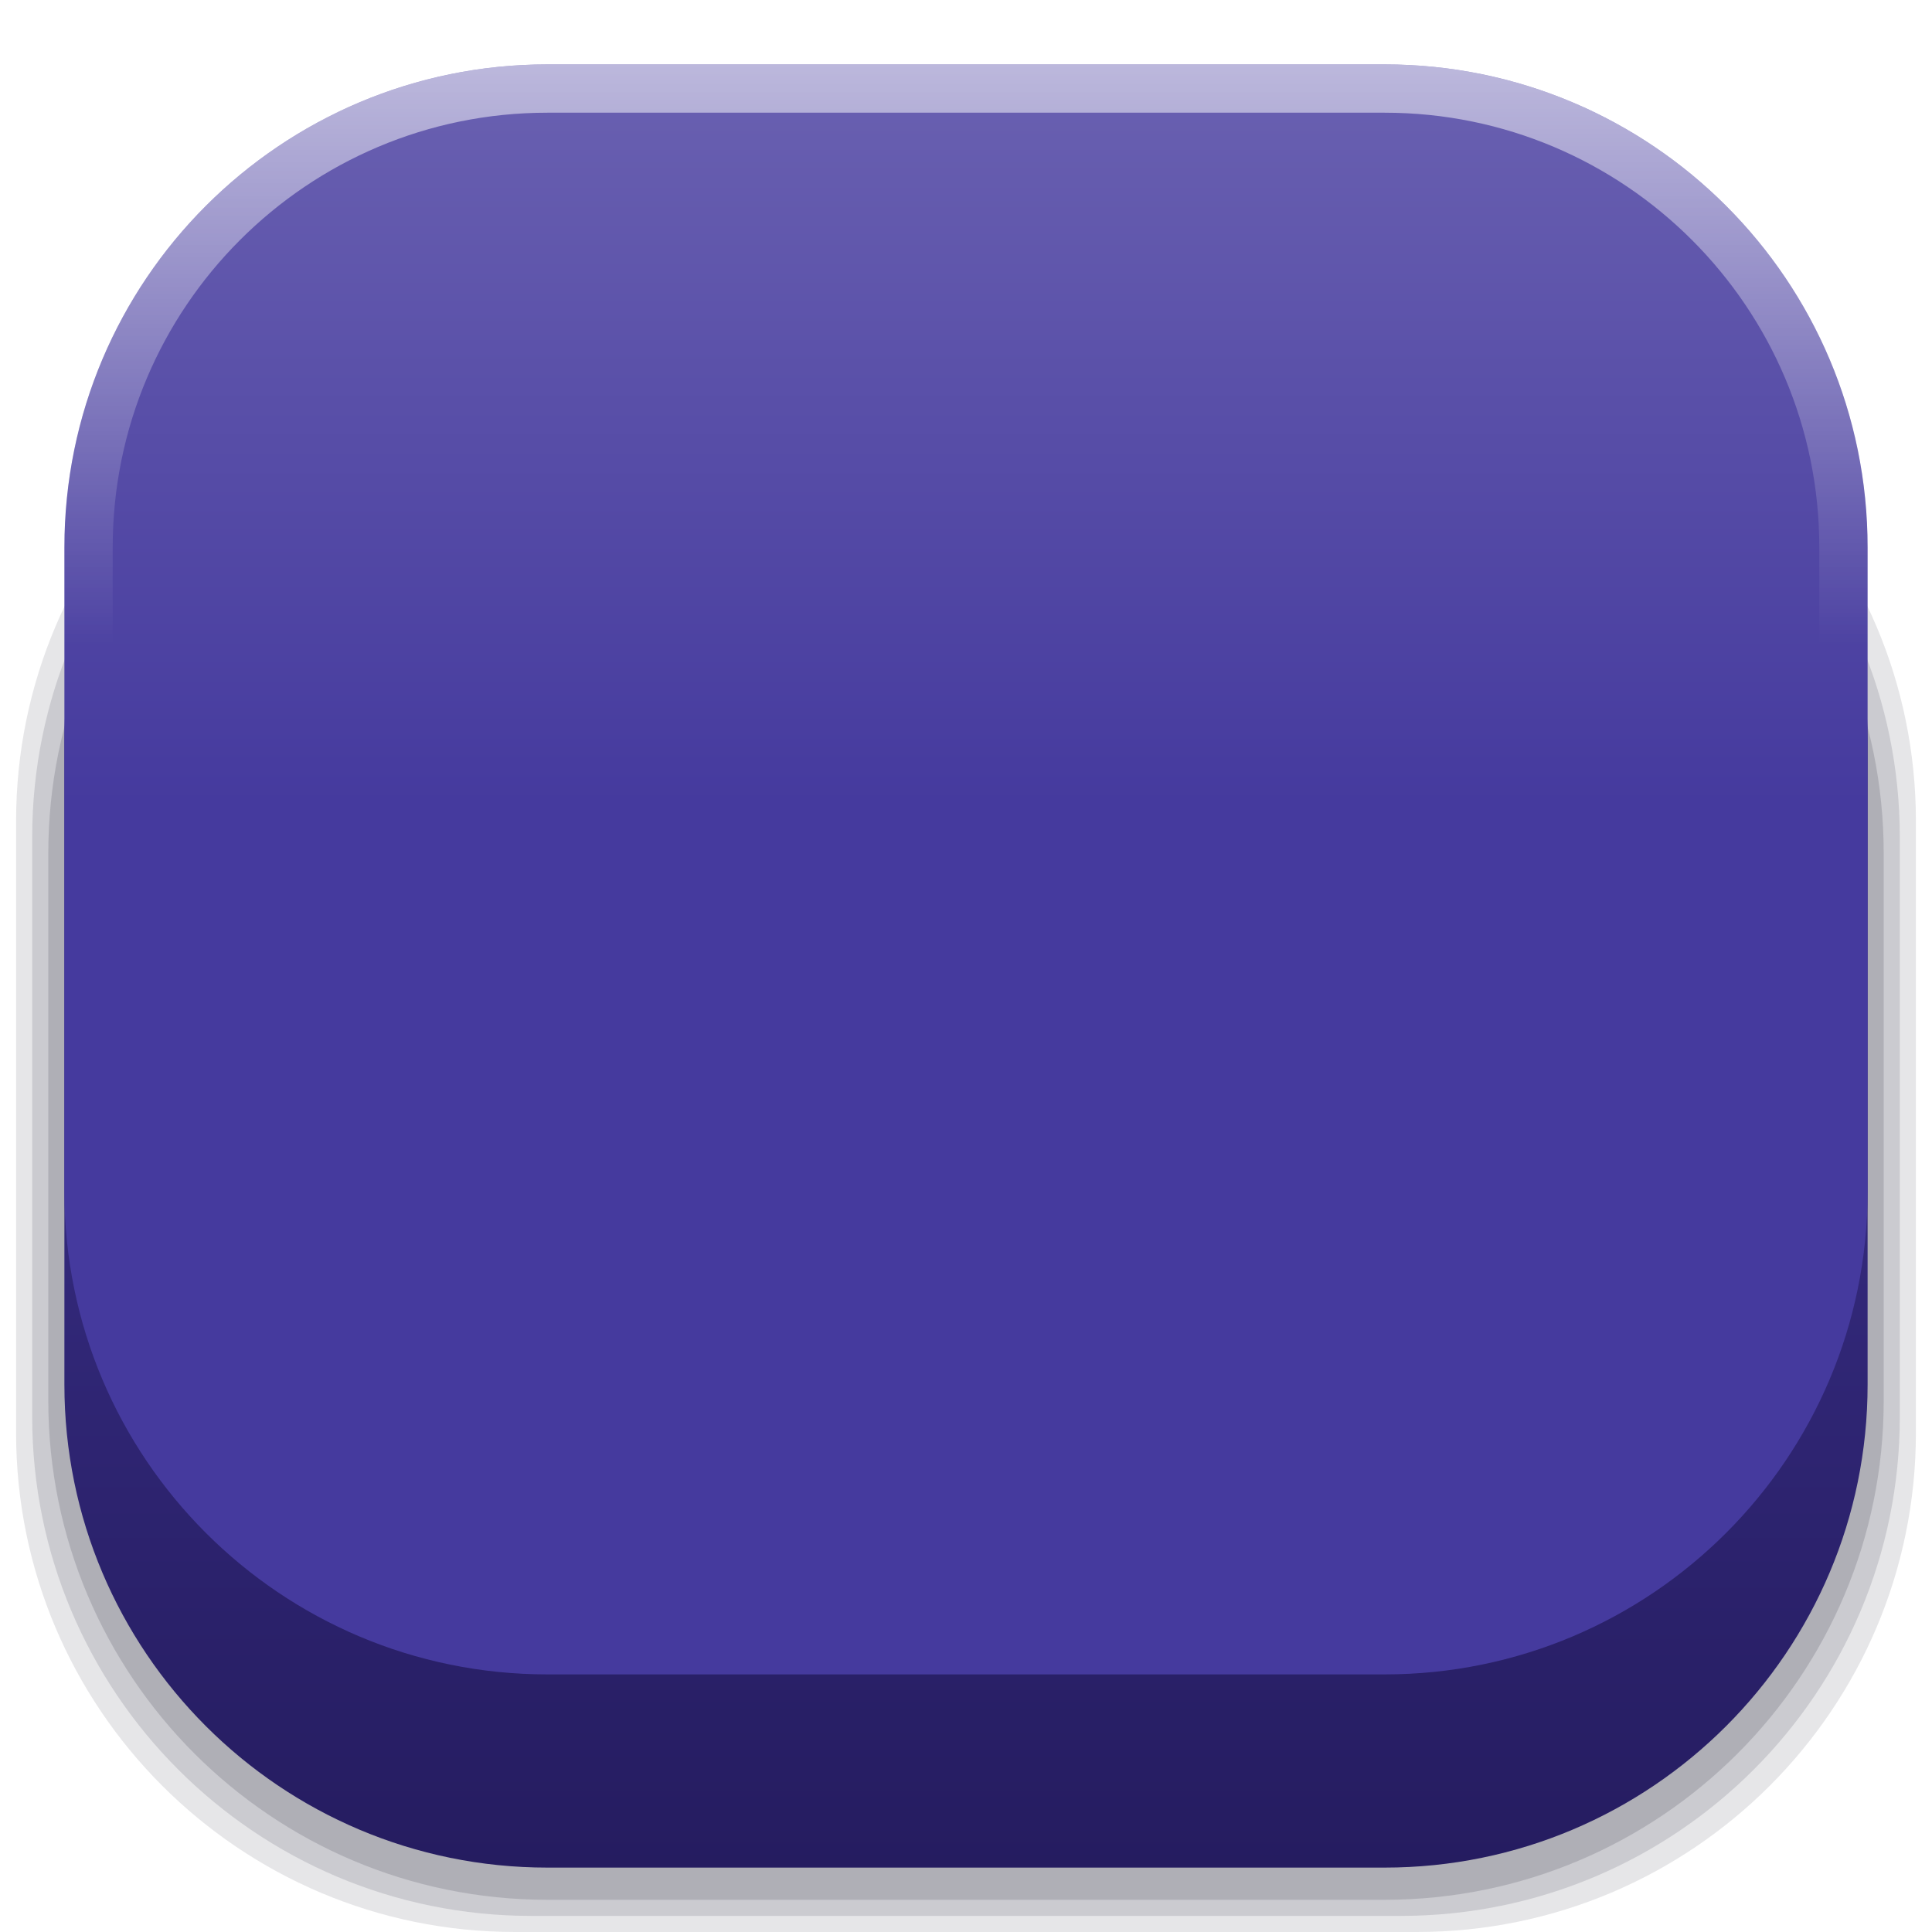
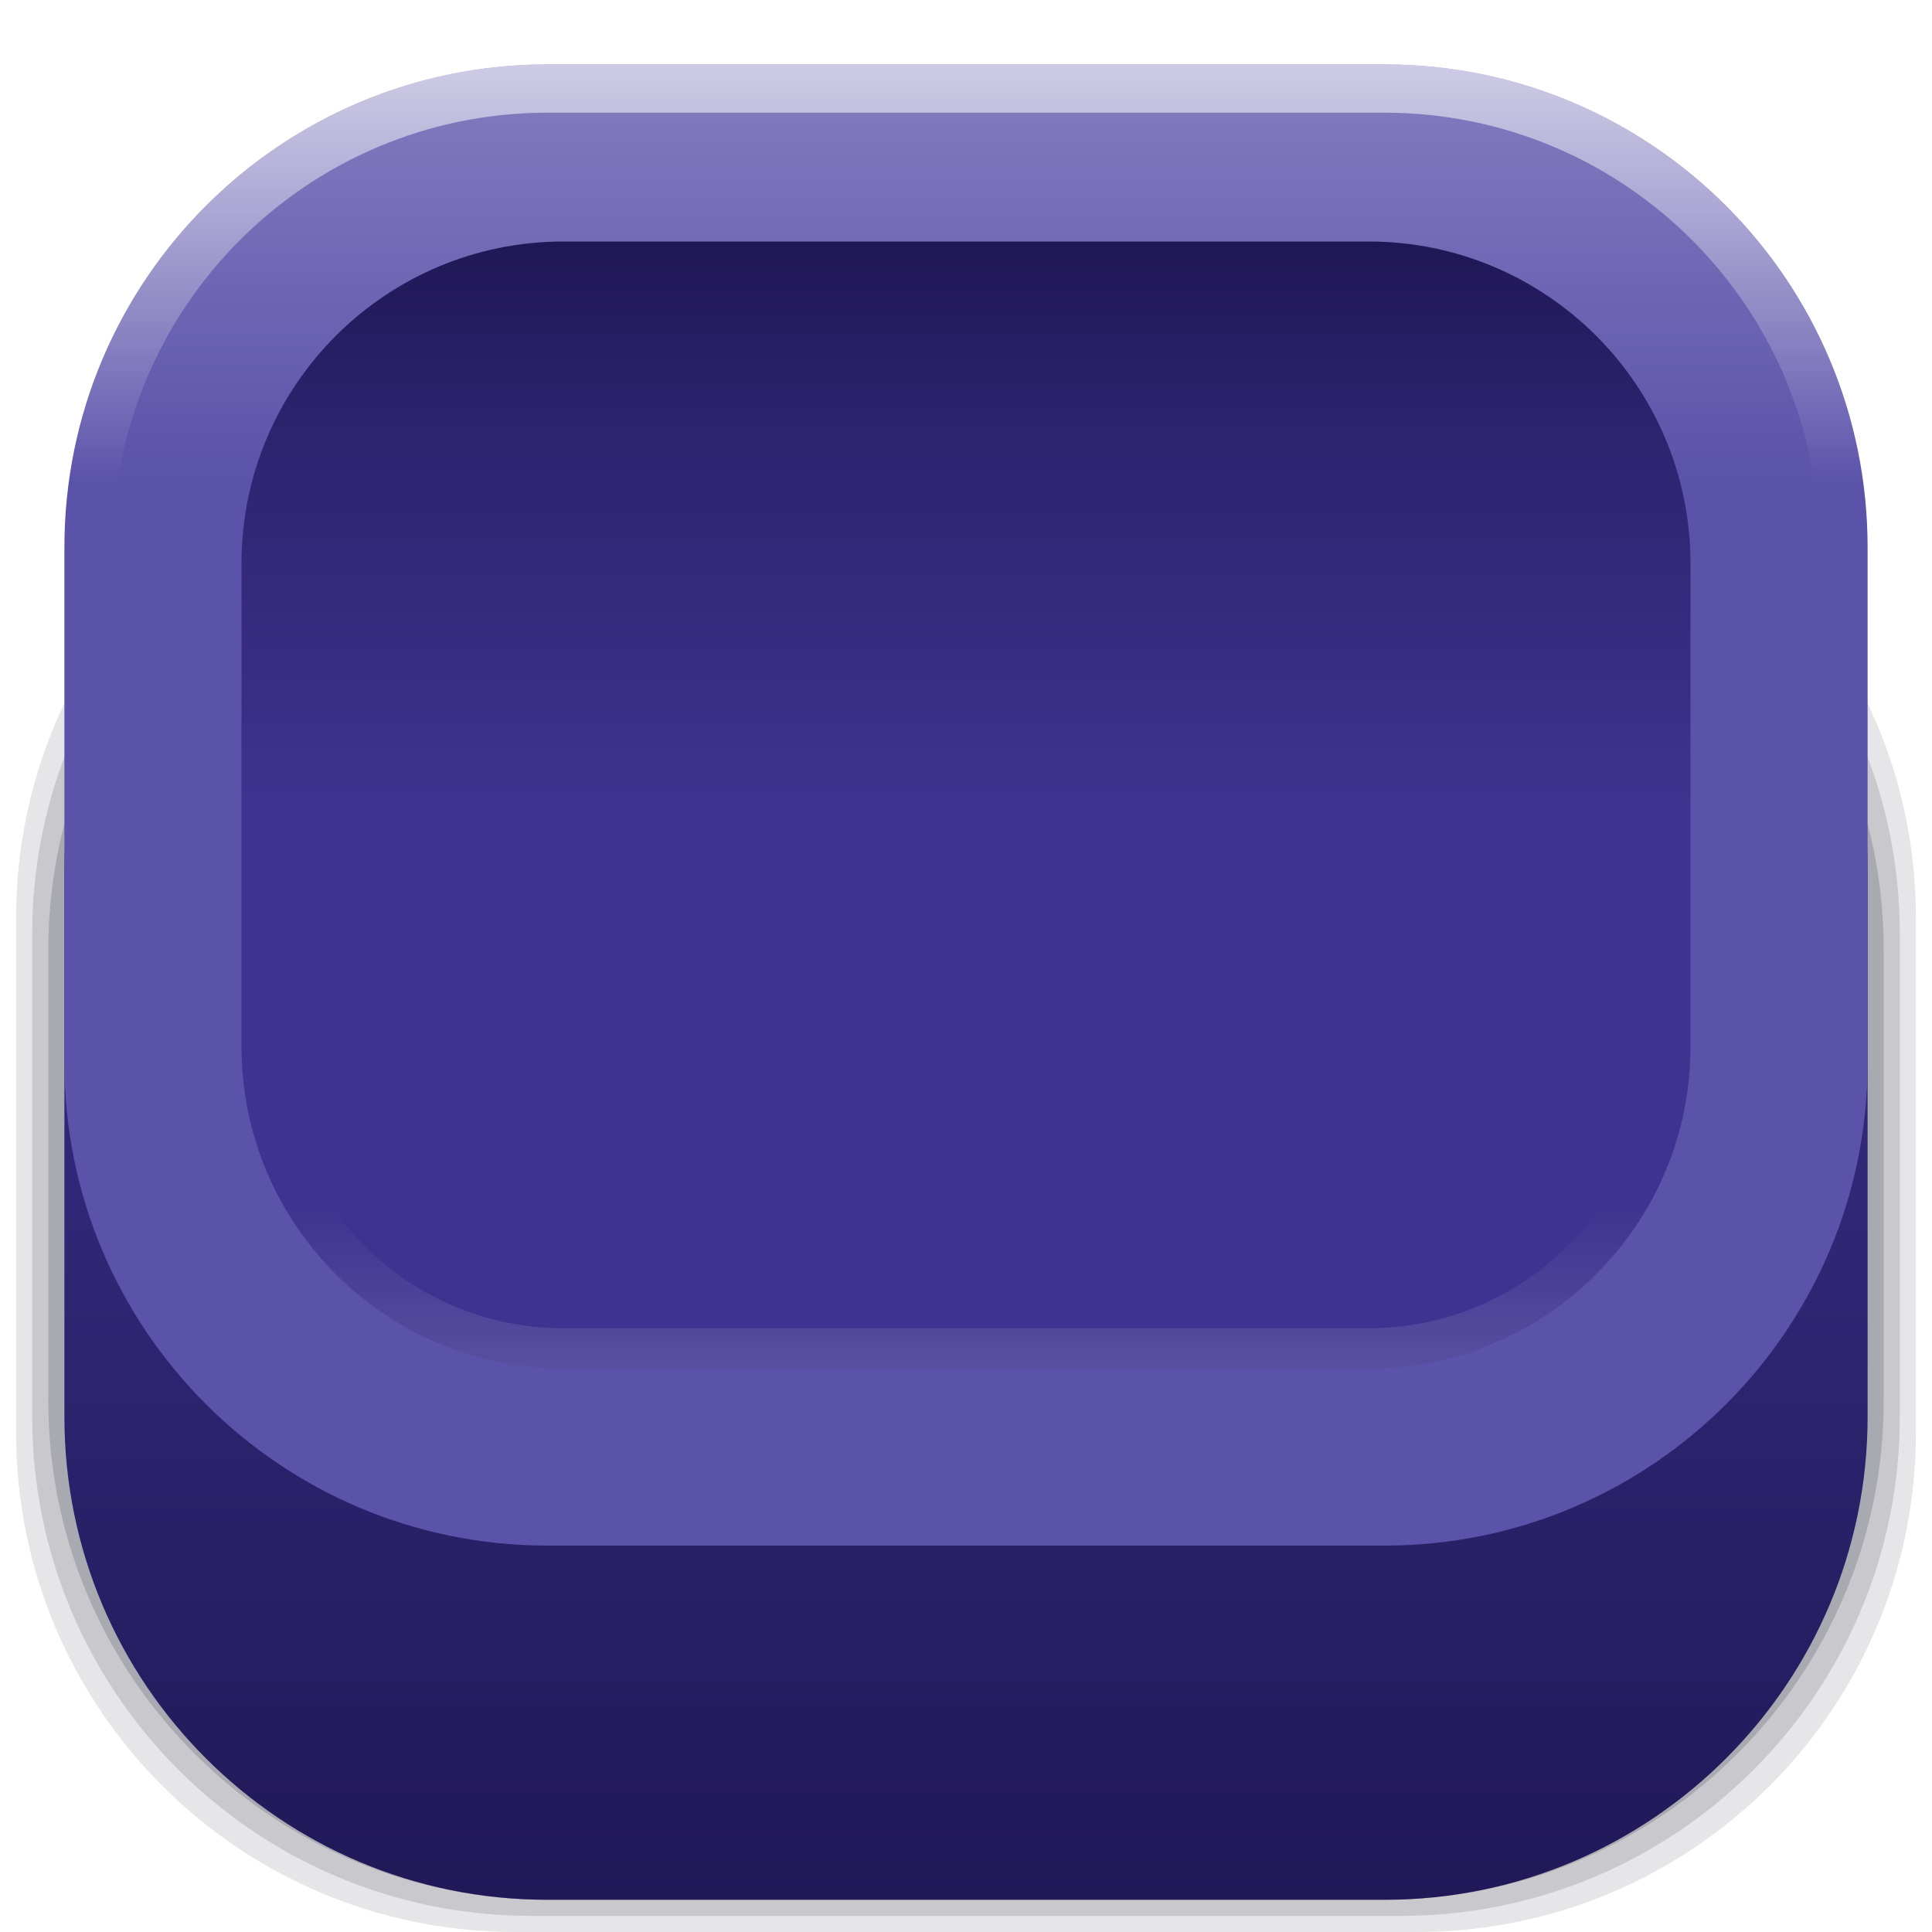
<svg xmlns="http://www.w3.org/2000/svg" width="240" height="240" viewBox="0 0 240 240">
  <defs>
-     <linearGradient id="face" gradientUnits="userSpaceOnUse" x1="0" y1="8" x2="0" y2="100">
-       <stop offset="0" stop-color="#6a61b1" stop-opacity="1" />
-       <stop offset="1" stop-color="#453a9e" stop-opacity="1" />
+     <linearGradient id="wall" gradientUnits="userSpaceOnUse" x1="0" y1="8" x2="0" y2="60">
+       <stop offset="0" stop-color="#847dbf" stop-opacity="1" />
+       <stop offset="1" stop-color="#5b52aa" stop-opacity="1" />
    </linearGradient>
-     <linearGradient id="rim" gradientUnits="userSpaceOnUse" x1="0" y1="8" x2="0" y2="80">
-       <stop offset="0" stop-color="#ffffff" stop-opacity="0.55" />
+     <linearGradient id="rim" gradientUnits="userSpaceOnUse" x1="0" y1="8" x2="0" y2="60">
+       <stop offset="0" stop-color="#ffffff" stop-opacity="0.6" />
      <stop offset="1" stop-color="#ffffff" stop-opacity="0" />
    </linearGradient>
-     <linearGradient id="side" gradientUnits="userSpaceOnUse" x1="0" y1="150" x2="0" y2="232">
-       <stop offset="0" stop-color="#33297b" stop-opacity="1" />
-       <stop offset="1" stop-color="#251c60" stop-opacity="1" />
+     <linearGradient id="floor" gradientUnits="userSpaceOnUse" x1="0" y1="30" x2="0" y2="100">
+       <stop offset="0" stop-color="#201756" stop-opacity="1" />
+       <stop offset="0.3" stop-color="#2c226c" stop-opacity="1" />
+       <stop offset="1" stop-color="#3e3390" stop-opacity="1" />
+     </linearGradient>
+     <linearGradient id="side" gradientUnits="userSpaceOnUse" x1="0" y1="150" x2="0" y2="236">
+       <stop offset="0" stop-color="#312776" stop-opacity="1" />
+       <stop offset="1" stop-color="#211858" stop-opacity="1" />
+     </linearGradient>
+     <linearGradient id="lip" gradientUnits="userSpaceOnUse" x1="0" y1="150" x2="0" y2="190">
+       <stop offset="0" stop-color="#ffffff" stop-opacity="0" />
+       <stop offset="1" stop-color="#ffffff" stop-opacity="0.28" />
    </linearGradient>
  </defs>
-   <rect x="2" y="40" width="236" height="200" rx="62" fill="#05021c" fill-opacity="0.1" />
-   <rect x="4" y="42" width="232" height="196" rx="62" fill="#05021c" fill-opacity="0.12" />
-   <rect x="6" y="44" width="228" height="192" rx="62" fill="#05021c" fill-opacity="0.14" />
-   <rect x="8" y="32" width="224" height="200" rx="60" fill="url(#side)" />
-   <rect x="8" y="8" width="224" height="200" rx="60" fill="url(#face)" />
-   <rect x="11" y="11" width="218" height="194" rx="57" fill="none" stroke="url(#rim)" stroke-width="6" />
+   <rect x="2" y="52" width="236" height="188" rx="62" fill="#05021c" fill-opacity="0.1" />
+   <rect x="4" y="54" width="232" height="184" rx="62" fill="#05021c" fill-opacity="0.13" />
+   <rect x="6" y="56" width="228" height="180" rx="62" fill="#05021c" fill-opacity="0.16" />
+   <rect x="8" y="48" width="224" height="188" rx="60" fill="url(#side)" />
+   <rect x="8" y="8" width="224" height="184" rx="60" fill="url(#wall)" />
+   <rect x="11" y="11" width="218" height="178" rx="57" fill="none" stroke="url(#rim)" stroke-width="6" />
+   <rect x="30" y="30" width="180" height="140" rx="40" fill="url(#floor)" />
+   <rect x="32.5" y="32.5" width="175" height="135" rx="37.5" fill="none" stroke="url(#lip)" stroke-width="5" />
</svg>
